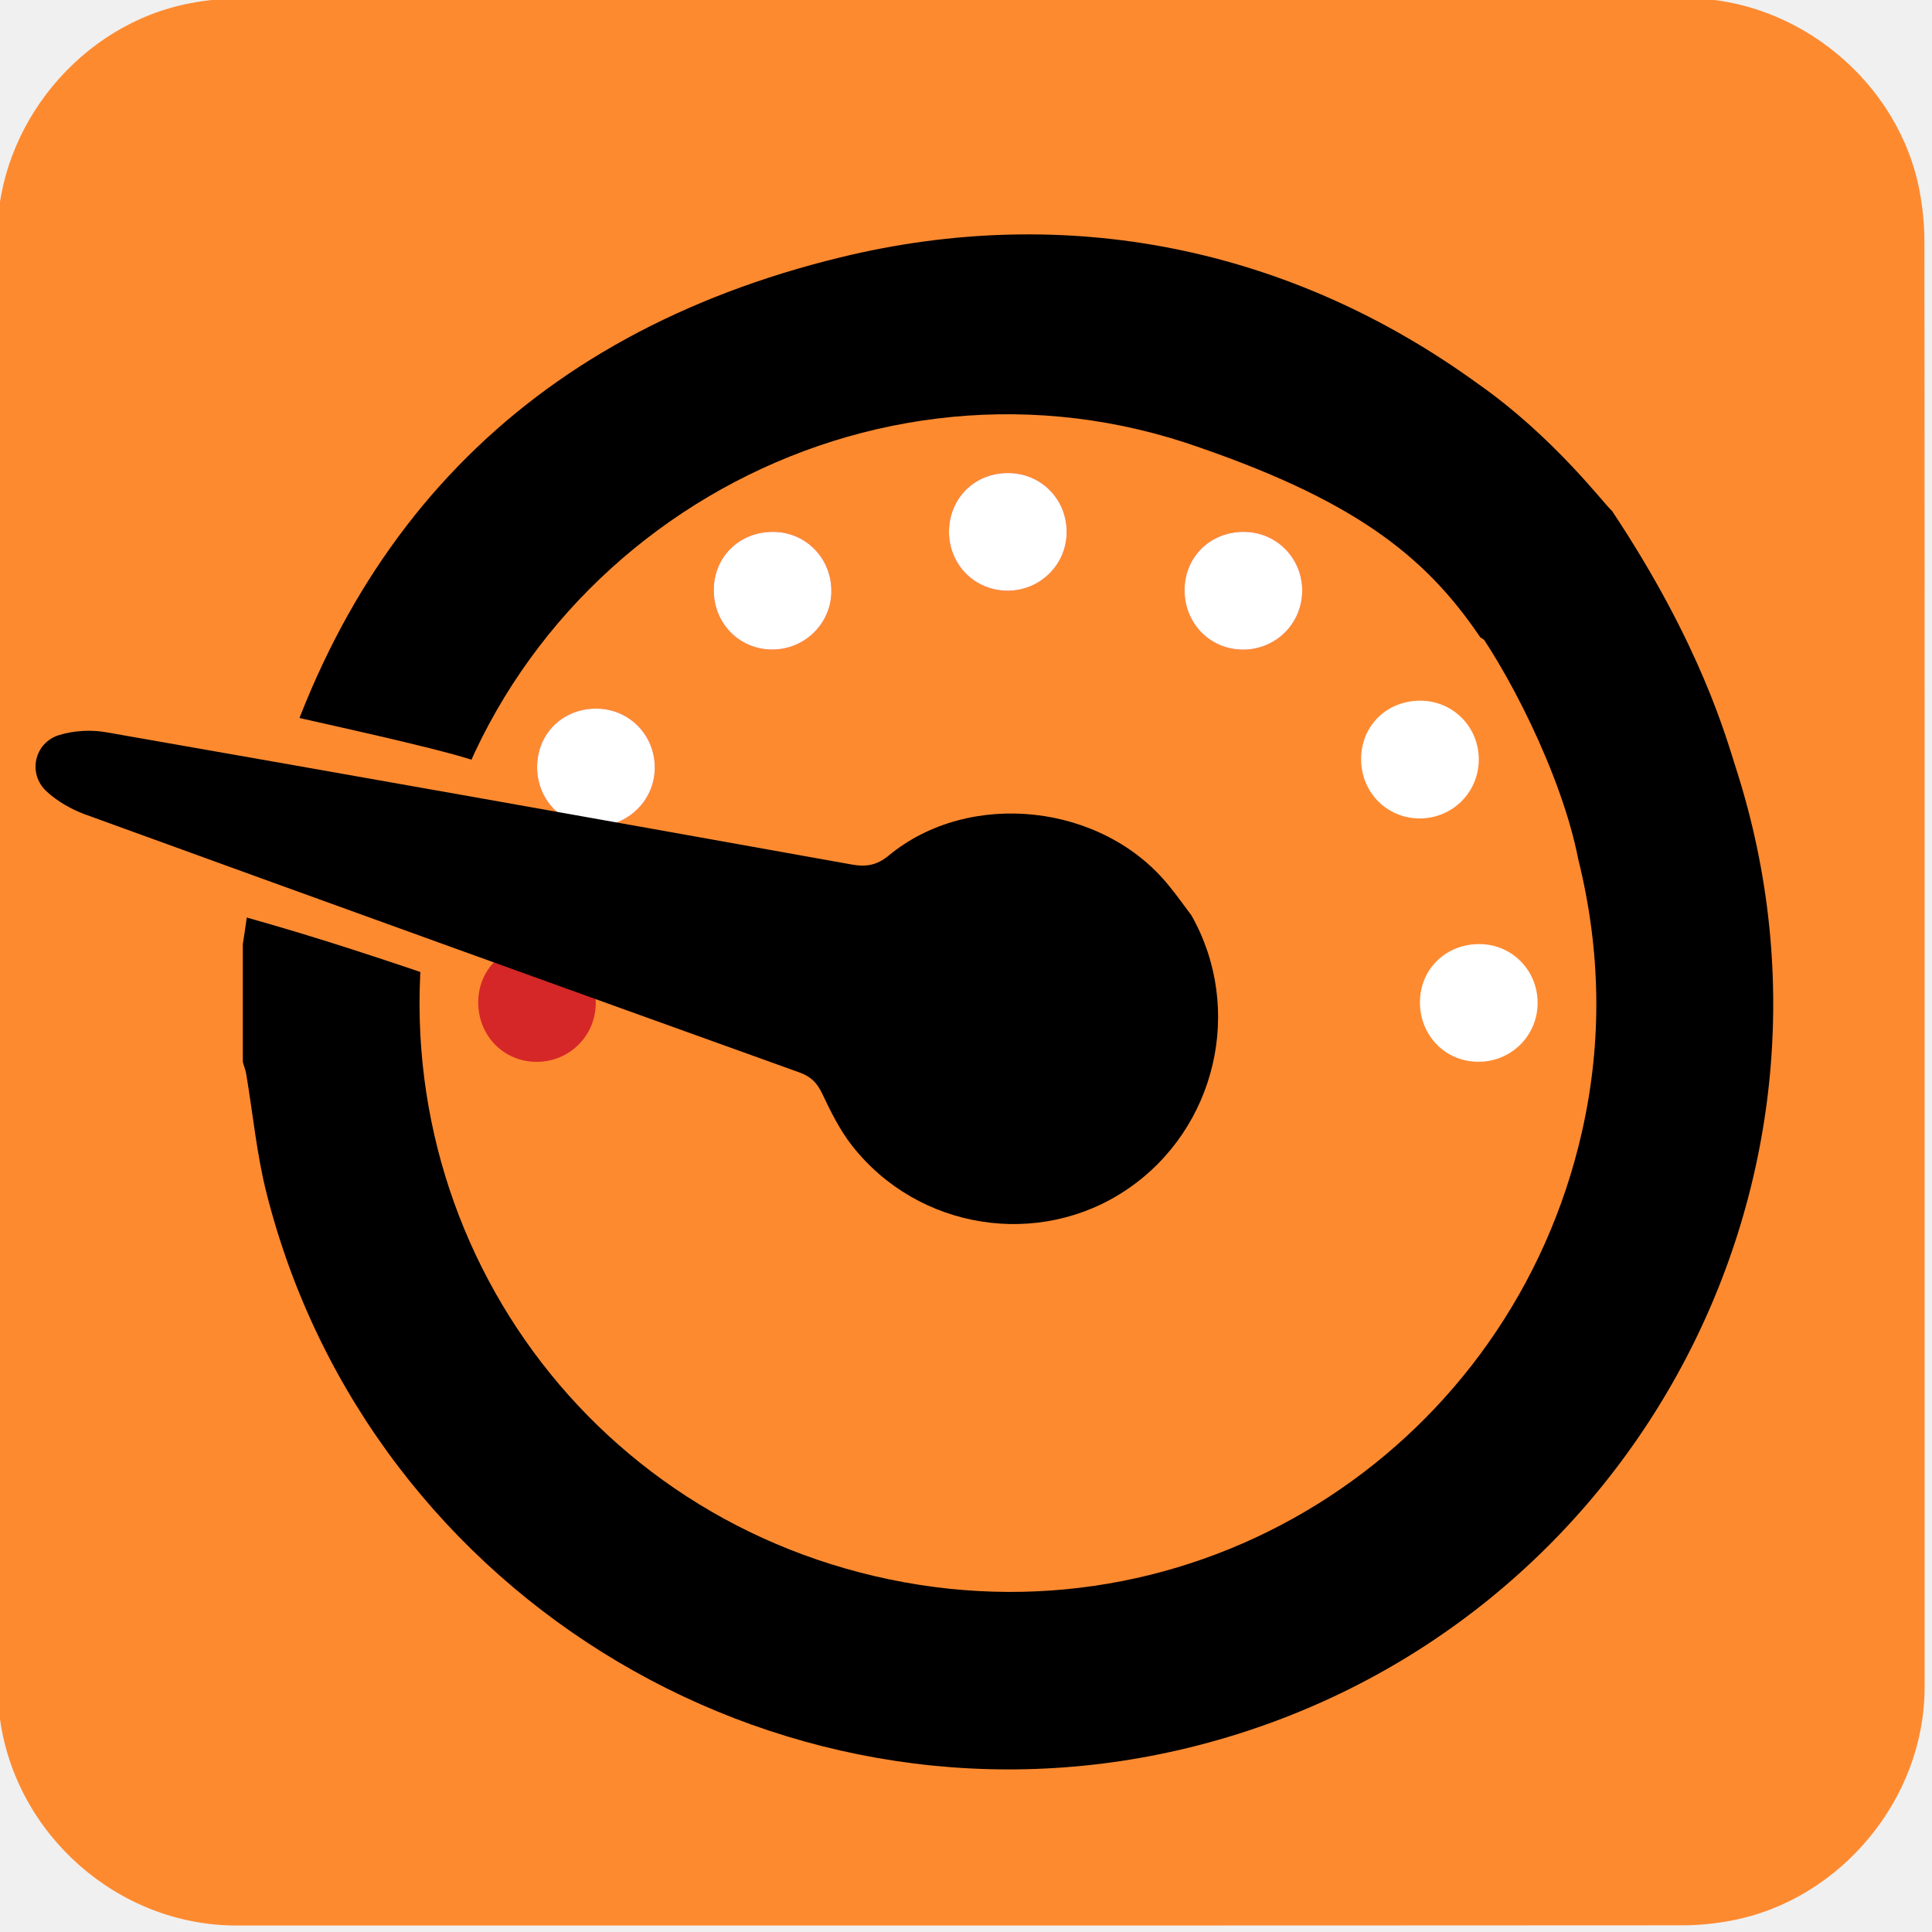
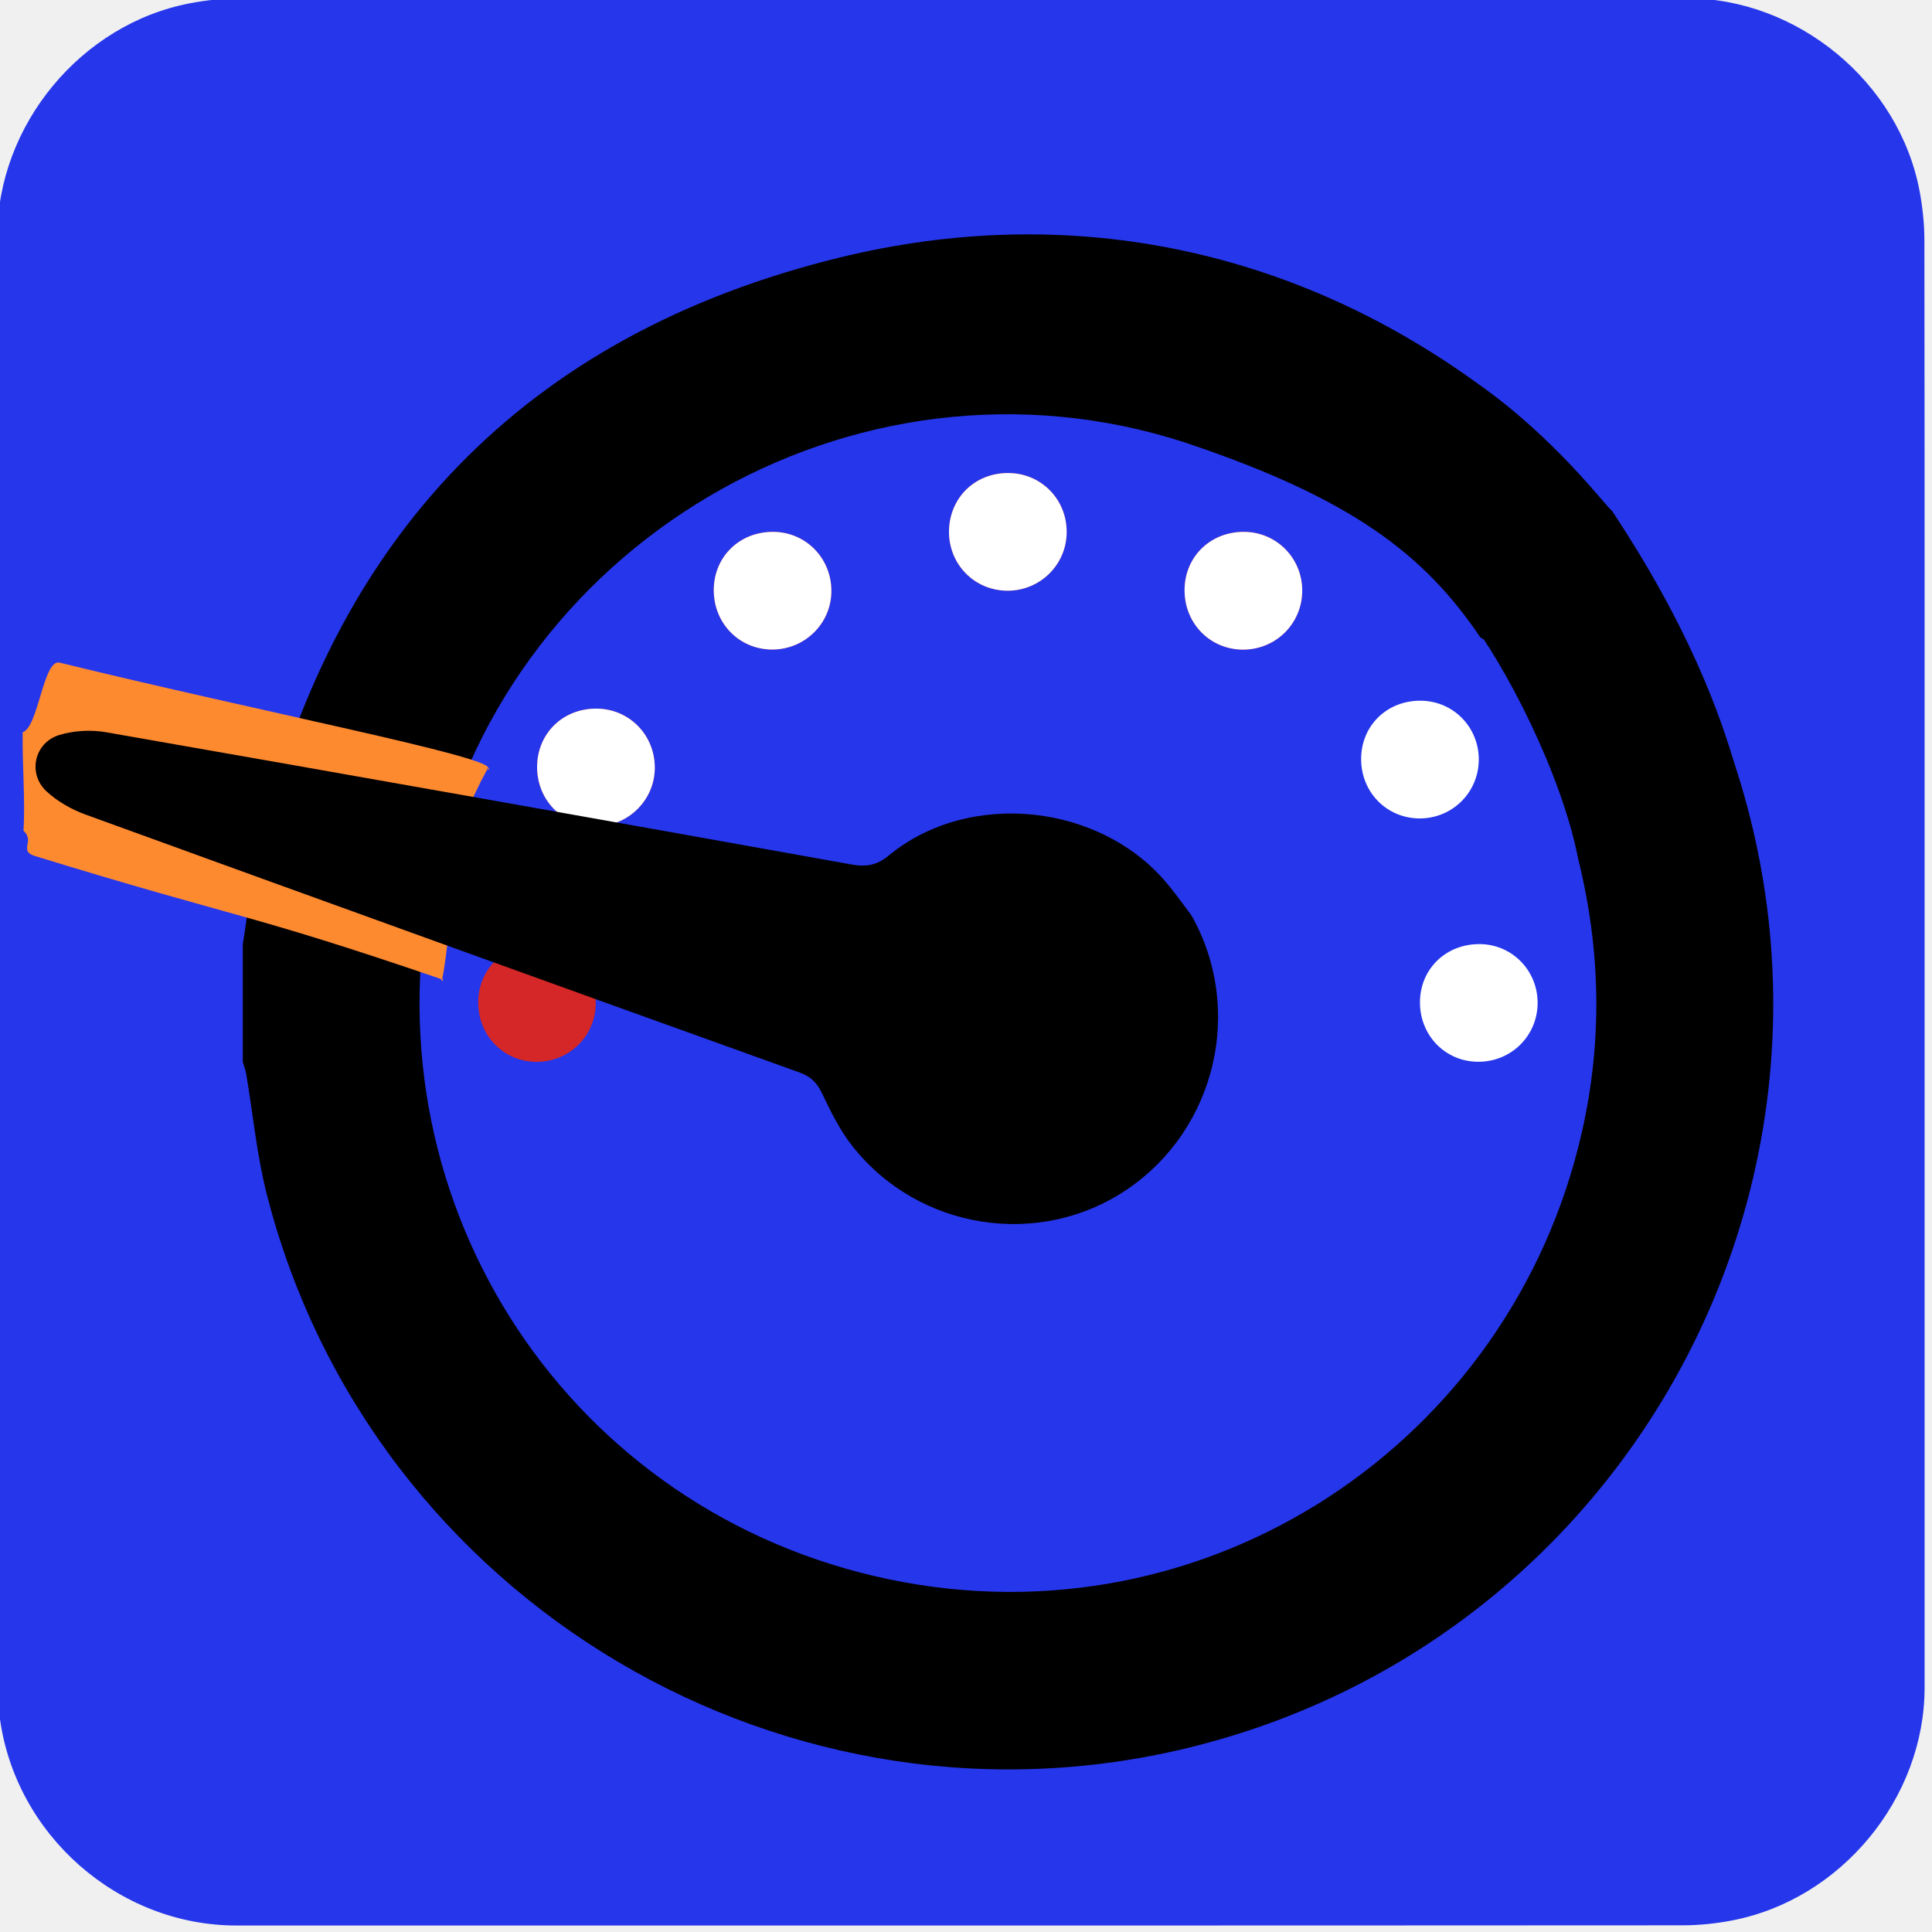
<svg xmlns="http://www.w3.org/2000/svg" id="dash" viewBox="0 0 769 769" width="500" height="500" shape-rendering="geometricPrecision" text-rendering="geometricPrecision" version="1.1">
  <style id="rev">
    @keyframes dot_cover1_f_o{0%{fill-opacity:1;animation-timing-function:step-end}13.333%{fill-opacity:0;animation-timing-function:step-end}90%,to{fill-opacity:1}}@keyframes dot_cover2_f_o{0%{fill-opacity:1;animation-timing-function:step-end}16.667%{fill-opacity:0;animation-timing-function:step-end}70%,to{fill-opacity:1}}@keyframes dot_cover3_f_o{0%{fill-opacity:1;animation-timing-function:step-end}20%{fill-opacity:0;animation-timing-function:step-end}53.333%,to{fill-opacity:1}}@keyframes dot_cover4_f_o{0%{fill-opacity:1;animation-timing-function:step-end}23.333%{fill-opacity:0;animation-timing-function:step-end}33.333%,to{fill-opacity:1}}@keyframes dial_animation1__to{0%{transform:translate(261.26px,670.8255px)}10%{transform:translate(261px,670.8255px)}13.333%{transform:translate(266.5307px,651.094px)}16.667%{transform:translate(283.7132px,637px)}20%{transform:translate(305.5929px,633.5515px)}23.333%{transform:translate(325.5915px,639.0317px)}33.333%{transform:translate(314.468px,633.3845px)}50%{transform:translate(296.9716px,634.4136px)}66.667%{transform:translate(279.8319px,639.6866px)}83.333%{transform:translate(267.1827px,654.5037px)}to{transform:translate(261.17px,670px)}}@keyframes dial_animation2__tr{0%,10%,to{transform:rotate(-120deg)}23.333%{transform:rotate(0deg)}}#dot_cover1{animation:dot_cover1_f_o 3000ms linear infinite normal forwards}#dot_cover2{animation:dot_cover2_f_o 3000ms linear infinite normal forwards}#dot_cover3{animation:dot_cover3_f_o 3000ms linear infinite normal forwards}#dot_cover4{animation:dot_cover4_f_o 3000ms linear infinite normal forwards}#dial_animation1{animation:dial_animation1__to 3000ms linear infinite normal forwards}#dial_animation2{animation:dial_animation2__tr 3000ms linear infinite normal forwards}
  </style>
  <g id="background" transform="matrix(4 0 0 4 -821.126 -2304.686)">
-     <path id="square" d="M396.795 671.906v72.19c0 11.03-8.32 21.11-19.18 23.18-1.61.31-3.27.48-4.9.48-47.97.03-95.93.02-143.9.02-11.76 0-22.02-9.02-23.56-20.72a23.27 23.27 0 01-.23-3.12c-.01-48.09-.01-96.18-.01-144.26 0-11.03 8.32-21.12 19.18-23.18 1.61-.31 3.27-.48 4.9-.48 48.01-.02 96.02-.02 144.02-.02 11.03 0 21.13 8.33 23.18 19.18.3 1.61.48 3.27.48 4.9.03 23.95.02 47.89.02 71.83z" fill="#FE8A30" stroke="none" stroke-width="1" />
+     <path id="square" d="M396.795 671.906v72.19c0 11.03-8.32 21.11-19.18 23.18-1.61.31-3.27.48-4.9.48-47.97.03-95.93.02-143.9.02-11.76 0-22.02-9.02-23.56-20.72a23.27 23.27 0 01-.23-3.12c-.01-48.09-.01-96.18-.01-144.26 0-11.03 8.32-21.12 19.18-23.18 1.61-.31 3.27-.48 4.9-.48 48.01-.02 96.02-.02 144.02-.02 11.03 0 21.13 8.33 23.18 19.18.3 1.61.48 3.27.48 4.9.03 23.95.02 47.89.02 71.83z" fill="#2636eb" stroke="none" stroke-width="1" />
  </g>
  <g id="gauge_top" transform="matrix(3.5 0 0 3.5 -654.488 -1954.865)">
    <g id="gauge_group">
      <path id="gauge_border" d="M214.61 665.91c.54-3.35.89-6.74 1.65-10.04 8.33-36.11 30.35-59.3 66.31-68.07 25.71-6.27 51.08-1.17 72.51 14.38 8.74 6.135 14.454 13.828 15.244 14.458-5.57 4.27-1.555 23.401-14.984 14.373-6.364-9.433-14.625-15.815-33.57-22.151-37.66-12.25-78.21 11.75-85.78 50.57-7.08 36.34 15.83 71.19 52.22 78.73 36.1 7.48 70.65-15.51 78.68-50.86 2.36-10.38 2.15-20.73-.41-31.06-1.843-9.501-8.13-21.93-12.86-27.978-1.45-9.273-1.62-17.862 16.704-11.624 10.183 15.315 13.026 25.962 14.096 29.272 15.39 47.77-12.57 98.57-61.13 111.1-46.41 11.97-94.2-16.29-105.98-62.77-1.12-4.43-1.55-9.04-2.31-13.56-.08-.46-.26-.91-.39-1.37v-13.4z" fill="#000" stroke="none" stroke-width="1" />
      <g id="main_dots" stroke="none" stroke-width="1">
        <path id="dot1" d="M344.52 643.31c.03-3.79 2.98-6.63 6.82-6.58 3.66.05 6.55 2.99 6.56 6.67 0 3.75-3 6.73-6.75 6.72-3.75-.03-6.66-3.01-6.63-6.81z" transform="translate(-2.73 1.49)" fill="#FFF" />
        <path id="dot2" d="M348.48 672.45c.04-3.77 3.01-6.61 6.86-6.55 3.65.06 6.53 3.02 6.52 6.7-.01 3.74-3.03 6.71-6.78 6.68-3.74-.02-6.64-3.02-6.6-6.83z" fill="#FFF" />
        <path id="dot3" d="M241.38 672.45c.05-3.77 3.01-6.6 6.85-6.54 3.65.06 6.53 3.02 6.52 6.7-.01 3.74-3.03 6.71-6.78 6.68-3.74-.03-6.63-3.03-6.59-6.84z" fill="#D52727" />
        <path id="dot4" d="M254.87 639.12c3.74.04 6.66 3.07 6.59 6.84-.07 3.63-3.06 6.54-6.72 6.54-3.76 0-6.68-2.98-6.66-6.77.02-3.8 2.95-6.65 6.79-6.61z" fill="#D52727" />
        <path id="dot5" d="M321.71 625.6c.03-3.79 2.98-6.63 6.82-6.58 3.66.05 6.55 2.99 6.56 6.67 0 3.75-3 6.73-6.75 6.72-3.76-.02-6.66-3.01-6.63-6.81z" fill="#D52727" />
        <path id="dot6" d="M274.99 619.02c3.73.05 6.64 3.1 6.55 6.88-.08 3.62-3.09 6.52-6.75 6.5-3.75-.02-6.65-3.01-6.62-6.81.03-3.78 2.97-6.62 6.82-6.57z" fill="#D52727" />
        <path id="dot7" d="M301.68 612.33c3.75.02 6.68 3.03 6.62 6.8-.05 3.64-3.02 6.56-6.68 6.58-3.76.01-6.71-2.95-6.7-6.73.03-3.81 2.94-6.68 6.76-6.65z" fill="#D52727" />
      </g>
      <g id="dot_covers" fill="#FFF" stroke="none" stroke-width="1">
        <path id="dot_cover1" d="M254.87 639.12c3.74.04 6.66 3.07 6.59 6.84-.07 3.63-3.06 6.54-6.72 6.54-3.76 0-6.68-2.98-6.66-6.77.02-3.8 2.95-6.65 6.79-6.61z" />
        <path id="dot_cover2" d="M274.99 619.02c3.73.05 6.64 3.1 6.55 6.88-.08 3.62-3.09 6.52-6.75 6.5-3.75-.02-6.65-3.01-6.62-6.81.03-3.78 2.97-6.62 6.82-6.57z" />
        <path id="dot_cover3" d="M301.68 612.33c3.75.02 6.68 3.03 6.62 6.8-.05 3.64-3.02 6.56-6.68 6.58-3.76.01-6.71-2.95-6.7-6.73.03-3.81 2.94-6.68 6.76-6.65z" />
        <path id="dot_cover4" d="M321.71 625.6c.03-3.79 2.98-6.63 6.82-6.58 3.66.05 6.55 2.99 6.56 6.67 0 3.75-3 6.73-6.75 6.72-3.76-.02-6.66-3.01-6.63-6.81z" />
      </g>
      <g id="dial_animation1" transform="translate(261.26 670.825)">
        <g id="dial_animation2" transform="rotate(-120)">
          <g id="dial_group" transform="translate(-336.067 -651.04)" stroke="none" stroke-width="1">
            <path id="dial_border" d="M343.234 645.81c-3.021-2.013-8.389-5.975-7.537-5.642.258.233-.581-.01 0 0-.126.386-.067.027 0 0-.012-.025-.354.176 0 0 11.857-10.352 11.503-10.876 23.529-22.055.93-.777.887.619 2.038.263 1.91 1.277 4.265 2.35 6.495 3.682-.279 1.204 3.982 4.094 3.188 5.041-10.9 11.383-22.37 24.603-23.192 24.18.149-.231-.194-.046.02-.032-.066-.178-.243.105-.02.032.01-.195-3.534-5.59-4.52-5.469z" transform="matrix(1.5 0 0 1.5 -154.595 -329.615)" fill="#FE8A30" />
            <path id="dial" d="M301.62 709.5c-12.2-.1-22.44-9.68-23.33-21.9-.88-12.04 7.86-22.91 19.96-24.62 2.24-.32 4.57-.16 6.83.02 1.35.11 2.31-.15 3.36-1.04 21.97-18.59 43.97-37.15 66.01-55.66 1.3-1.09 2.88-2.01 4.49-2.51 2.83-.87 5.49 1.57 4.82 4.46-.39 1.69-1.27 3.43-2.38 4.76-18.43 22.02-36.91 43.99-55.44 65.93-1.08 1.28-1.5 2.44-1.22 4.12 2 11.78-7.05 24.1-18.97 25.92-1.37.23-2.75.35-4.13.52z" transform="translate(10.928 -1.337)" fill="#000" />
          </g>
        </g>
      </g>
    </g>
  </g>
</svg>
